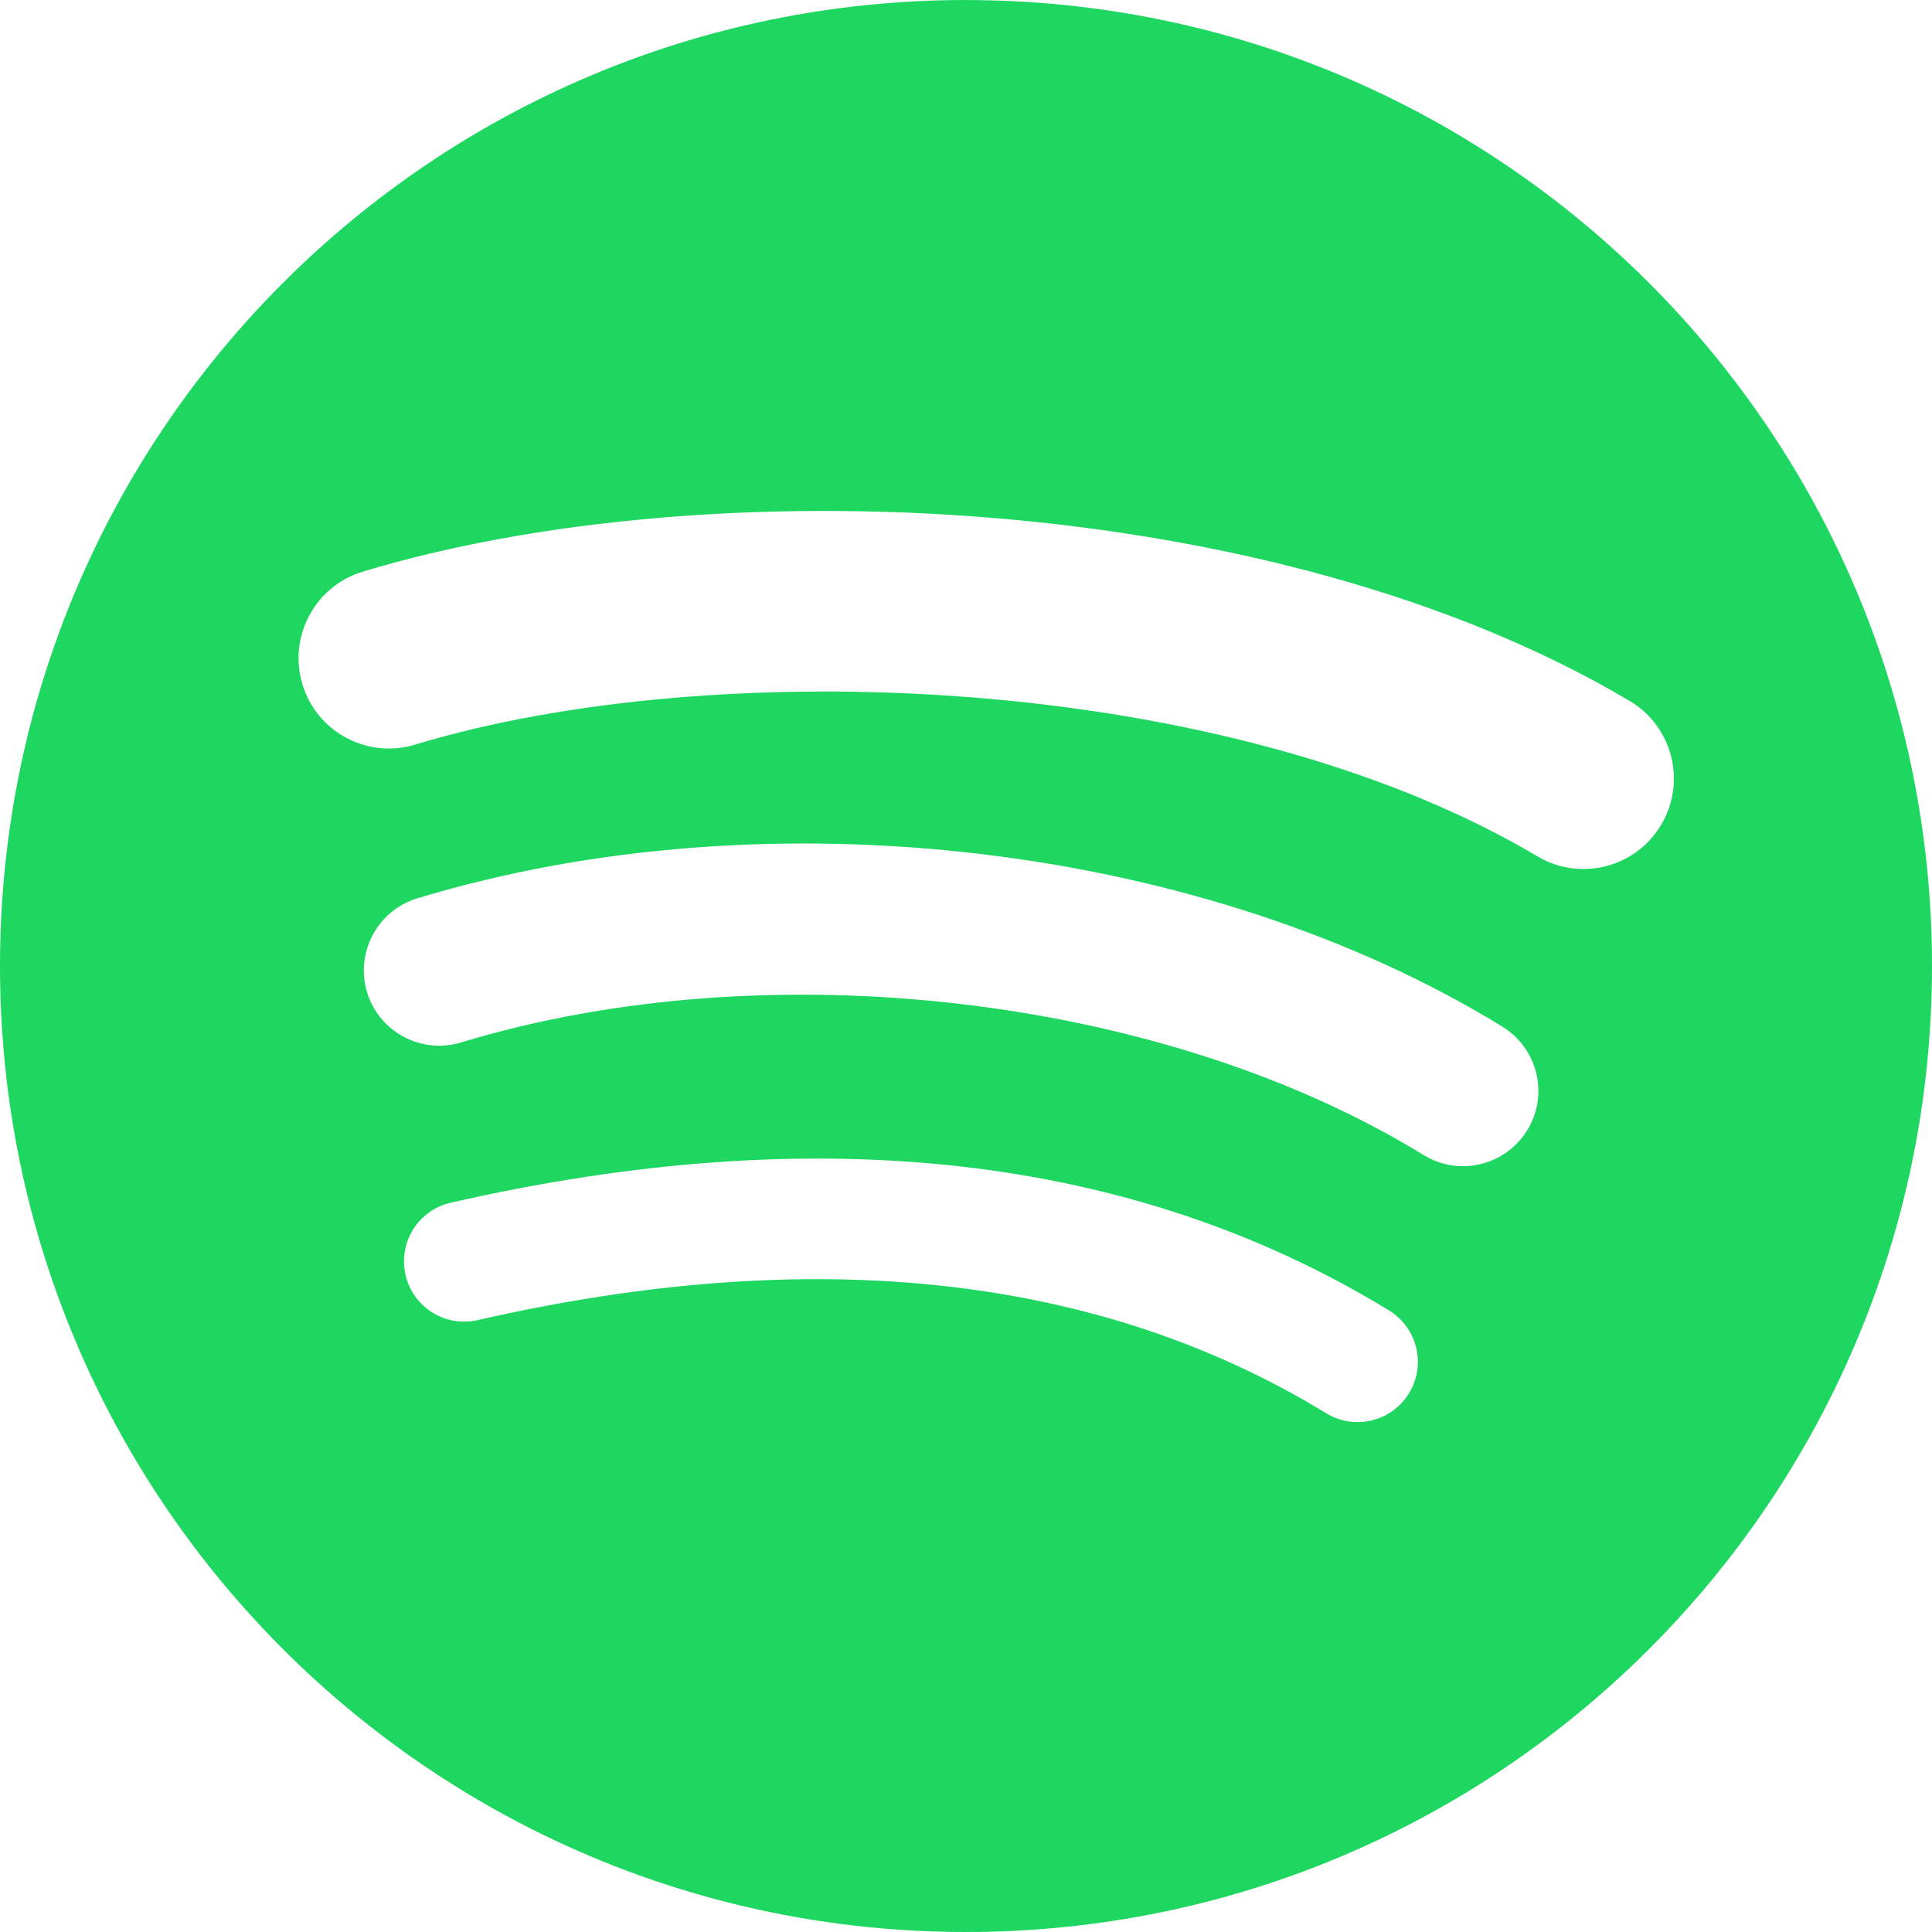
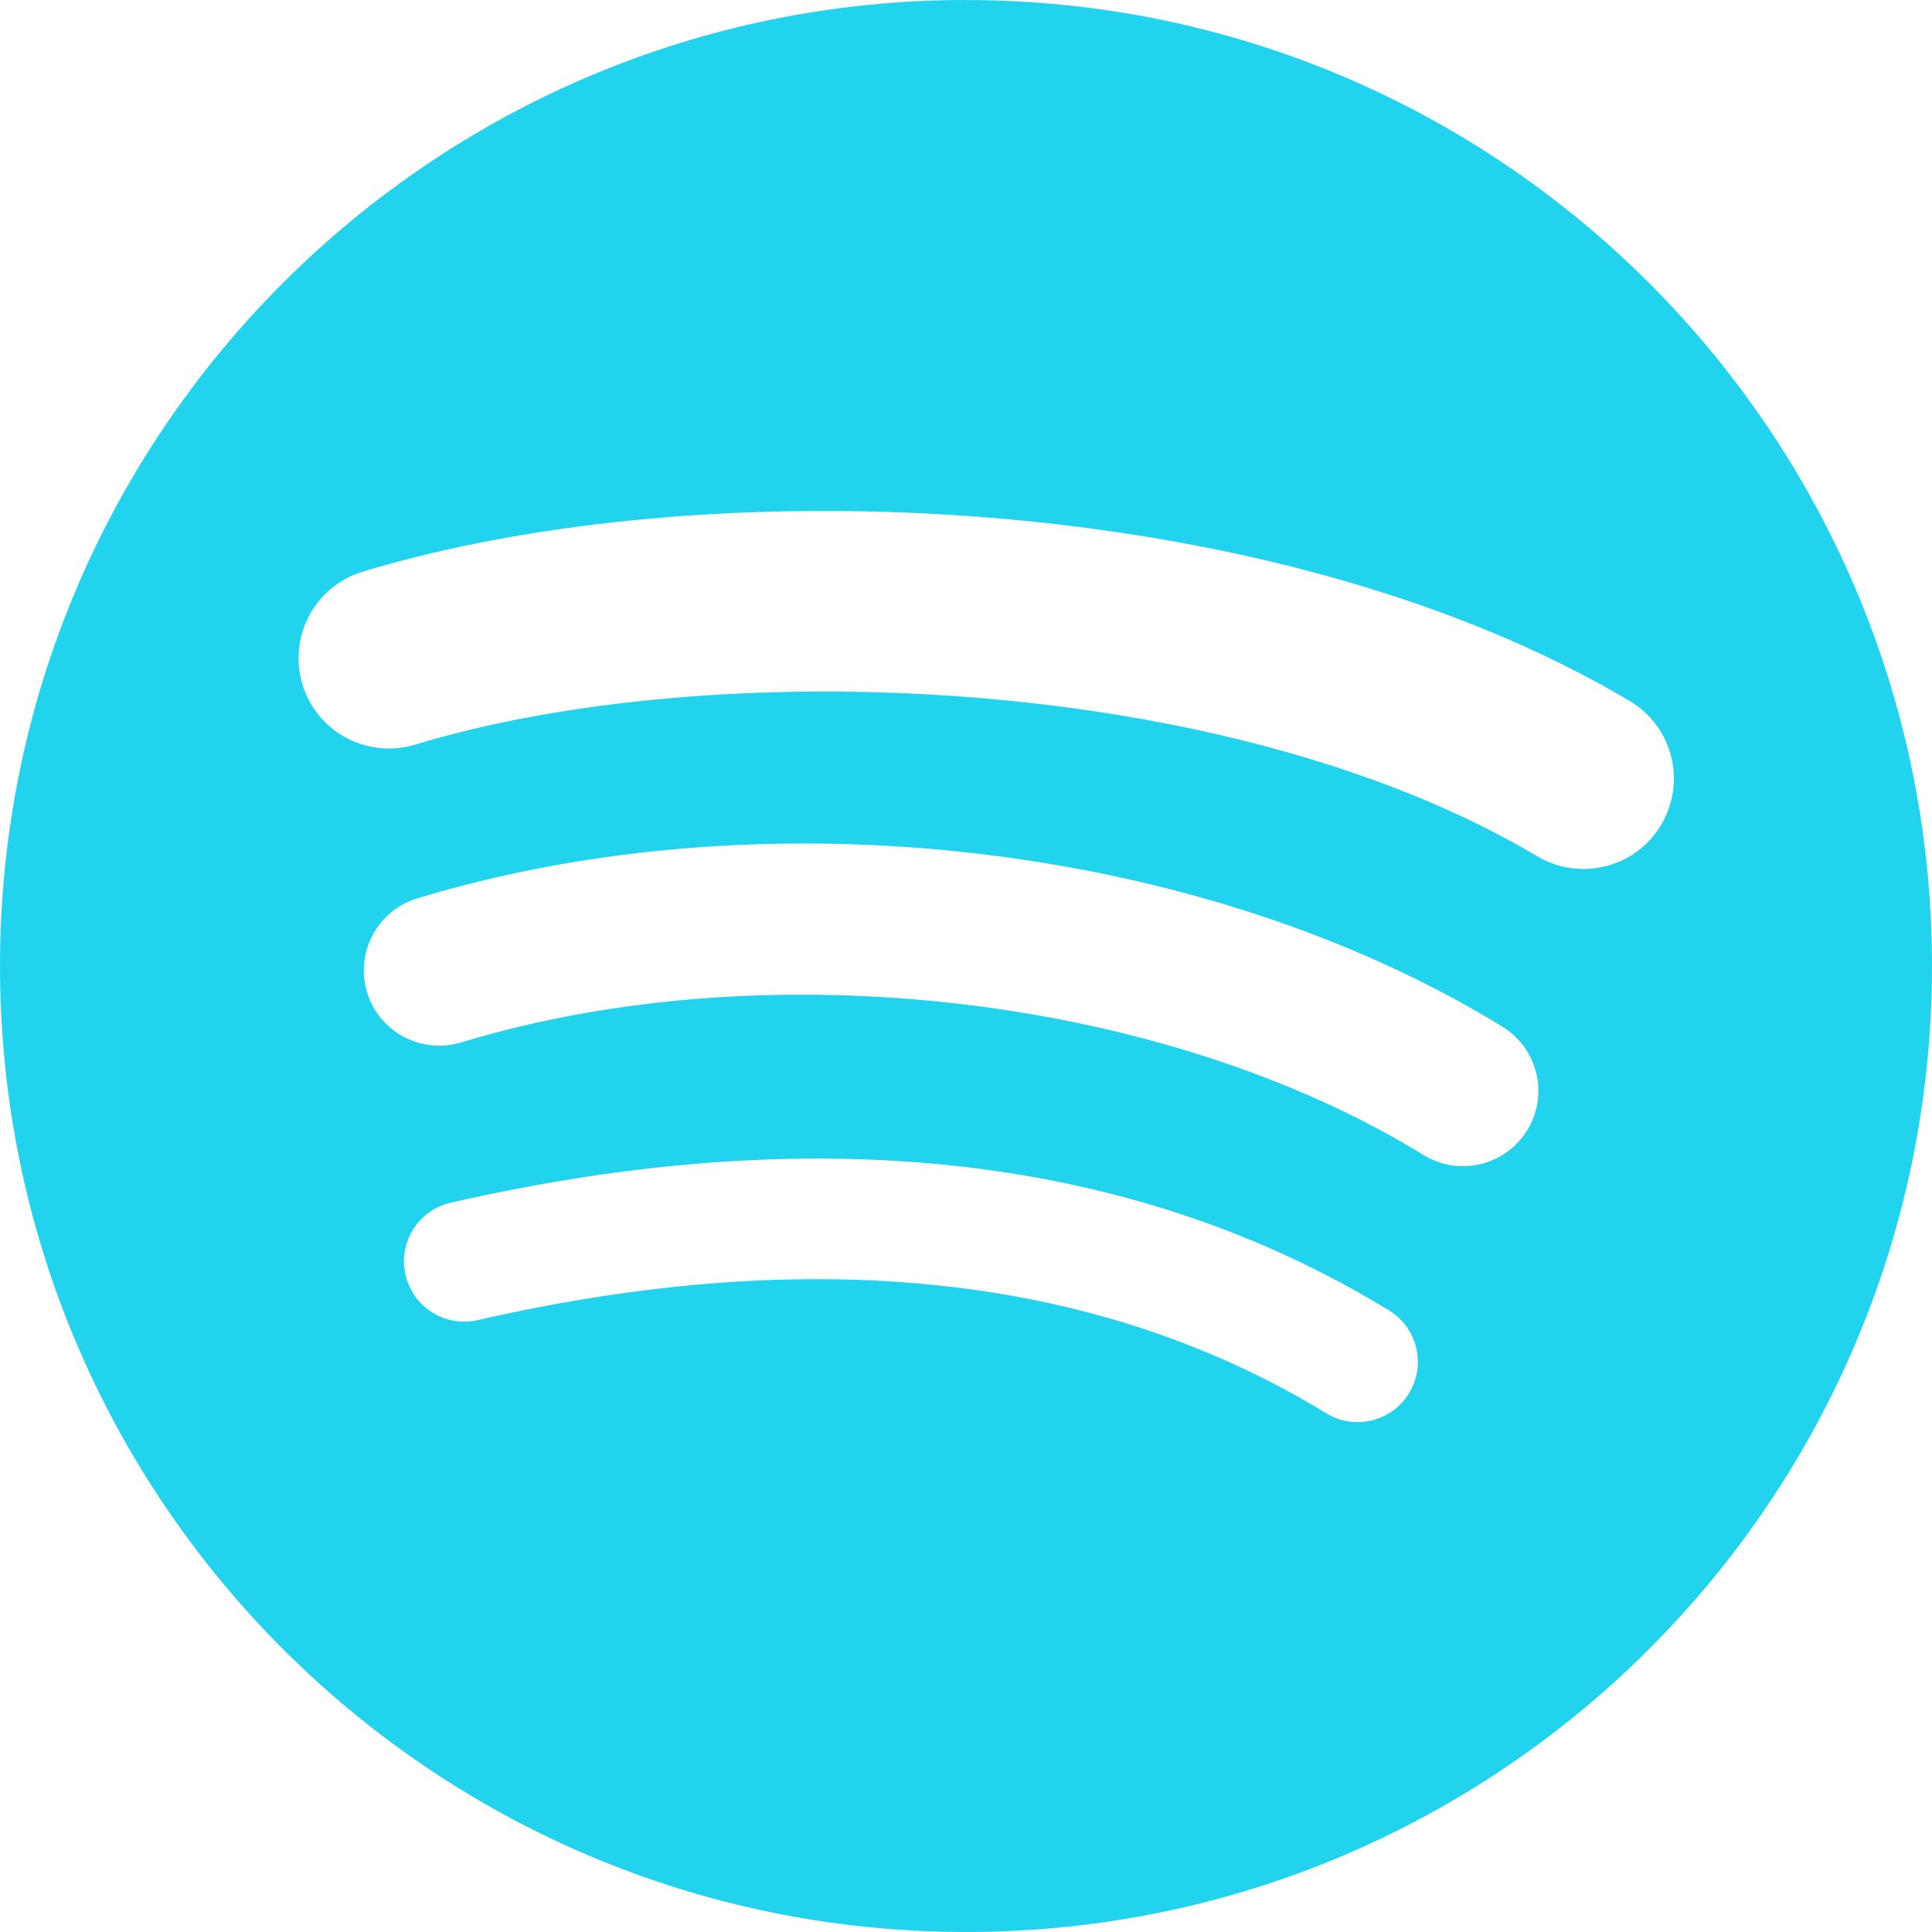
<svg xmlns="http://www.w3.org/2000/svg" viewBox="0 0 256 256" width="256" height="256" preserveAspectRatio="xMidYMid">
-   <path d="M128 0C57.308 0 0 57.309 0 128c0 70.696 57.309 128 128 128 70.697 0 128-57.304 128-128C256 57.314 198.697.007 127.998.007l.001-.006Zm58.699 184.614c-2.293 3.76-7.215 4.952-10.975 2.644-30.053-18.357-67.885-22.515-112.44-12.335a7.981 7.981 0 0 1-9.552-6.007 7.968 7.968 0 0 1 6-9.553c48.76-11.14 90.583-6.344 124.323 14.276 3.76 2.308 4.952 7.215 2.644 10.975Zm15.667-34.853c-2.89 4.695-9.034 6.178-13.726 3.289-34.406-21.148-86.853-27.273-127.548-14.92-5.278 1.594-10.852-1.38-12.454-6.649-1.59-5.278 1.386-10.842 6.655-12.446 46.485-14.106 104.275-7.273 143.787 17.007 4.692 2.89 6.175 9.034 3.286 13.72v-.001Zm1.345-36.293C162.457 88.964 94.394 86.71 55.007 98.666c-6.325 1.918-13.014-1.653-14.93-7.978-1.917-6.328 1.65-13.012 7.98-14.935C93.27 62.027 168.434 64.68 215.929 92.876c5.702 3.376 7.566 10.724 4.188 16.405-3.362 5.69-10.73 7.565-16.4 4.187h-.006Z" fill="#1ED760" />
+   <path d="M128 0C57.308 0 0 57.309 0 128c0 70.696 57.309 128 128 128 70.697 0 128-57.304 128-128C256 57.314 198.697.007 127.998.007l.001-.006Zm58.699 184.614c-2.293 3.76-7.215 4.952-10.975 2.644-30.053-18.357-67.885-22.515-112.44-12.335a7.981 7.981 0 0 1-9.552-6.007 7.968 7.968 0 0 1 6-9.553c48.76-11.14 90.583-6.344 124.323 14.276 3.76 2.308 4.952 7.215 2.644 10.975Zm15.667-34.853c-2.89 4.695-9.034 6.178-13.726 3.289-34.406-21.148-86.853-27.273-127.548-14.92-5.278 1.594-10.852-1.38-12.454-6.649-1.59-5.278 1.386-10.842 6.655-12.446 46.485-14.106 104.275-7.273 143.787 17.007 4.692 2.89 6.175 9.034 3.286 13.72v-.001Zm1.345-36.293C162.457 88.964 94.394 86.71 55.007 98.666c-6.325 1.918-13.014-1.653-14.93-7.978-1.917-6.328 1.65-13.012 7.98-14.935C93.27 62.027 168.434 64.68 215.929 92.876c5.702 3.376 7.566 10.724 4.188 16.405-3.362 5.69-10.73 7.565-16.4 4.187h-.006Z" fill="#22D3EE" />
</svg>
